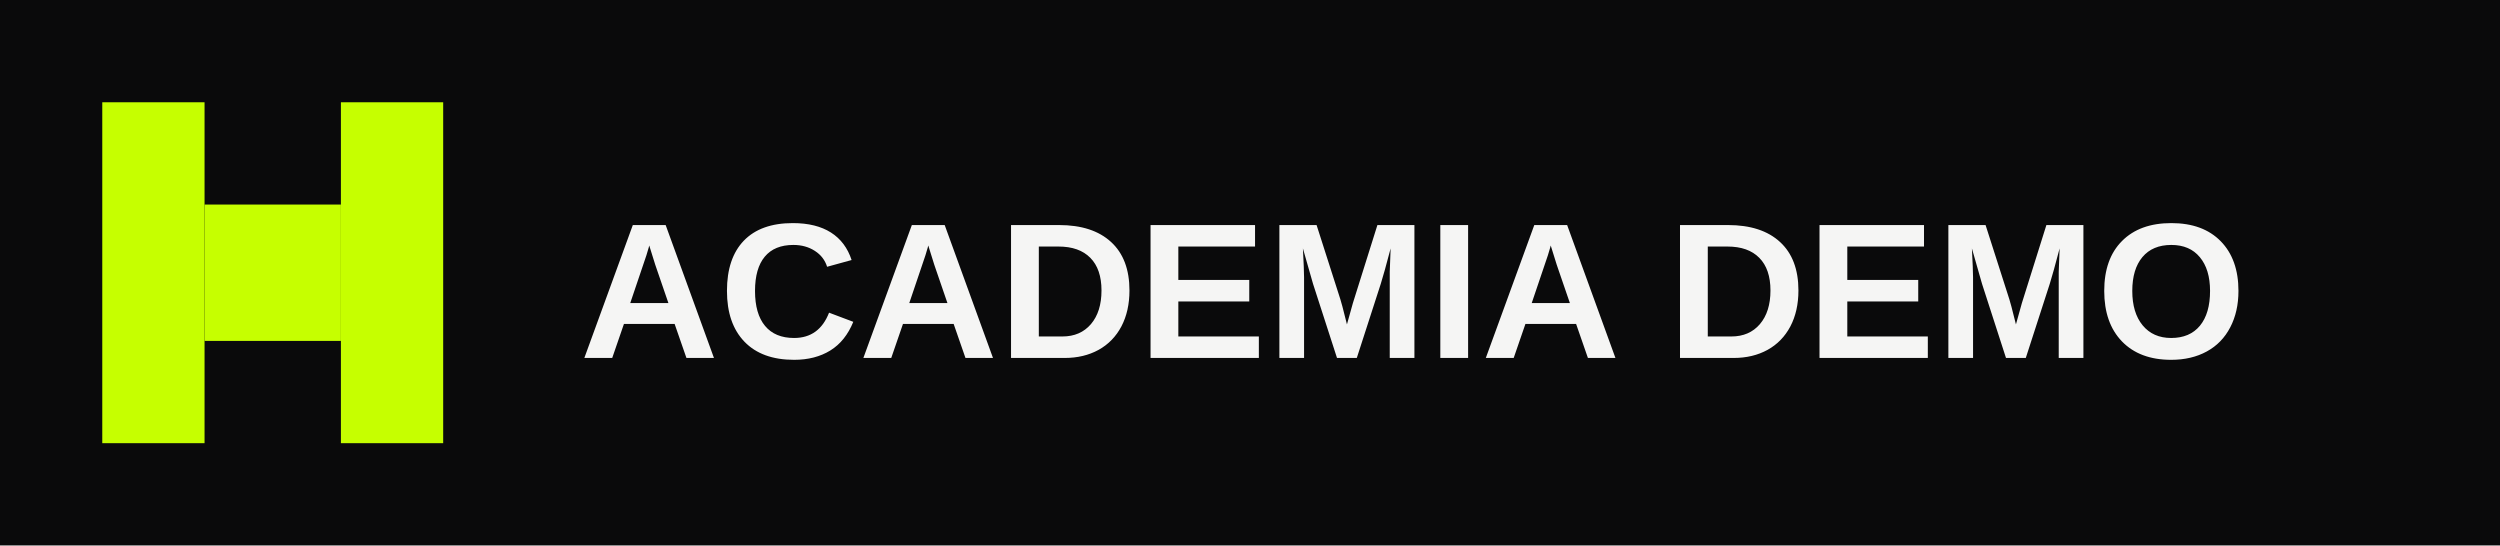
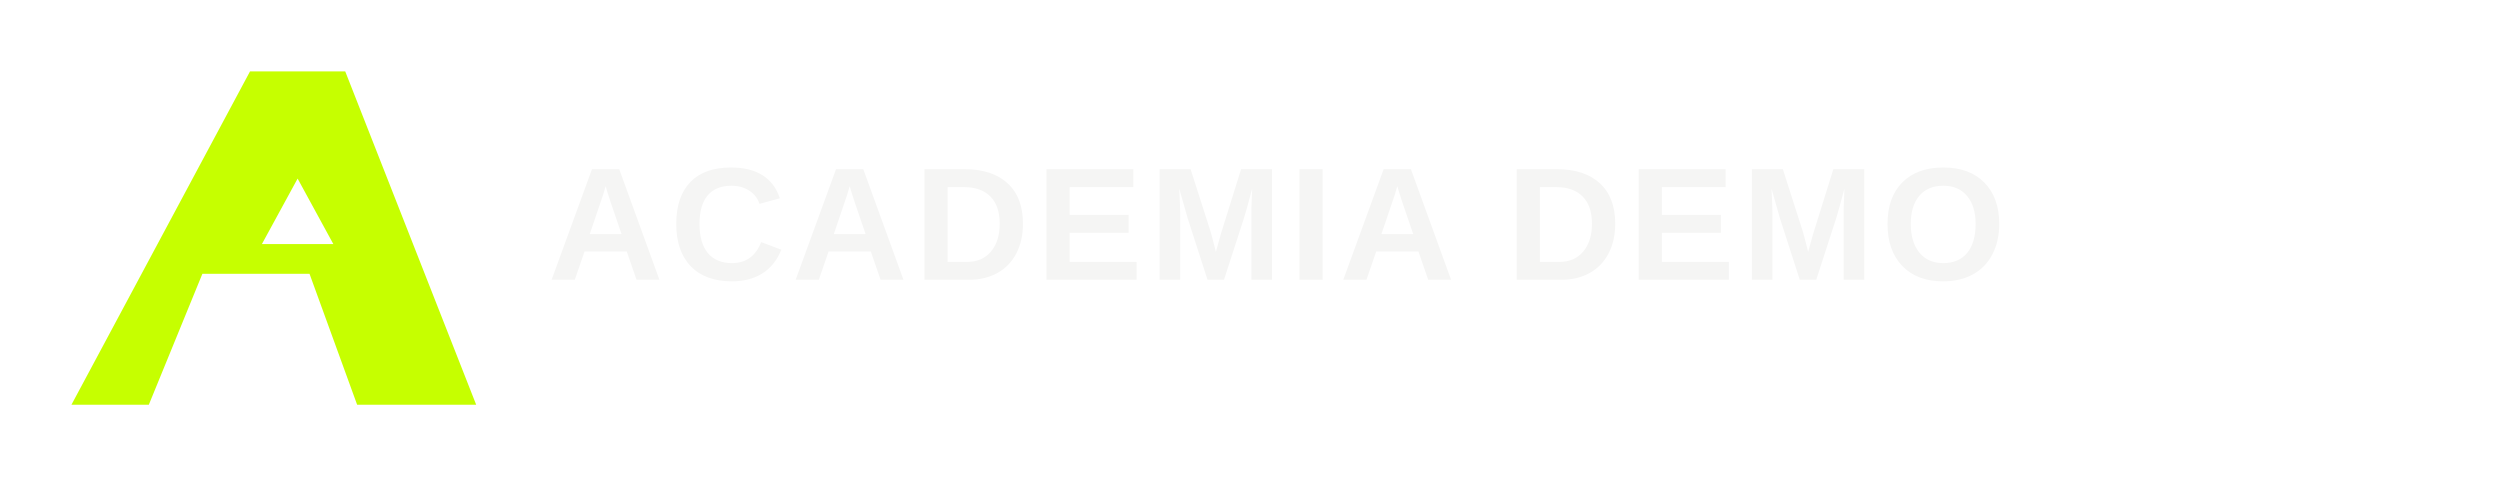
- <svg xmlns="http://www.w3.org/2000/svg" width="440" height="96" viewBox="0 0 440 96">
-   <rect width="440" height="96" fill="#0A0A0B" />
-   <g fill="#C6FF00">
-     <rect x="18" y="18" width="18" height="60" />
-     <rect x="60" y="18" width="18" height="60" />
-     <rect x="36" y="36" width="24" height="24" />
-   </g>
-   <text x="102" y="63" fill="#F5F5F4" font-family="Arial" font-size="34" font-weight="800">ACADEMIA DEMO</text>
+ <svg xmlns="http://www.w3.org/2000/svg" viewBox="0 0 420 80">
+   <path d="M12 68 42 12h16l22 56H60l-8-22H34l-9 22H12Zm38-38-6 11h12l-6-11Z" fill="#C6FF00" />
+   <text x="92" y="47" fill="#F5F5F4" font-family="Arial,sans-serif" font-size="27" font-weight="800" letter-spacing="1">ACADEMIA DEMO</text>
</svg>
